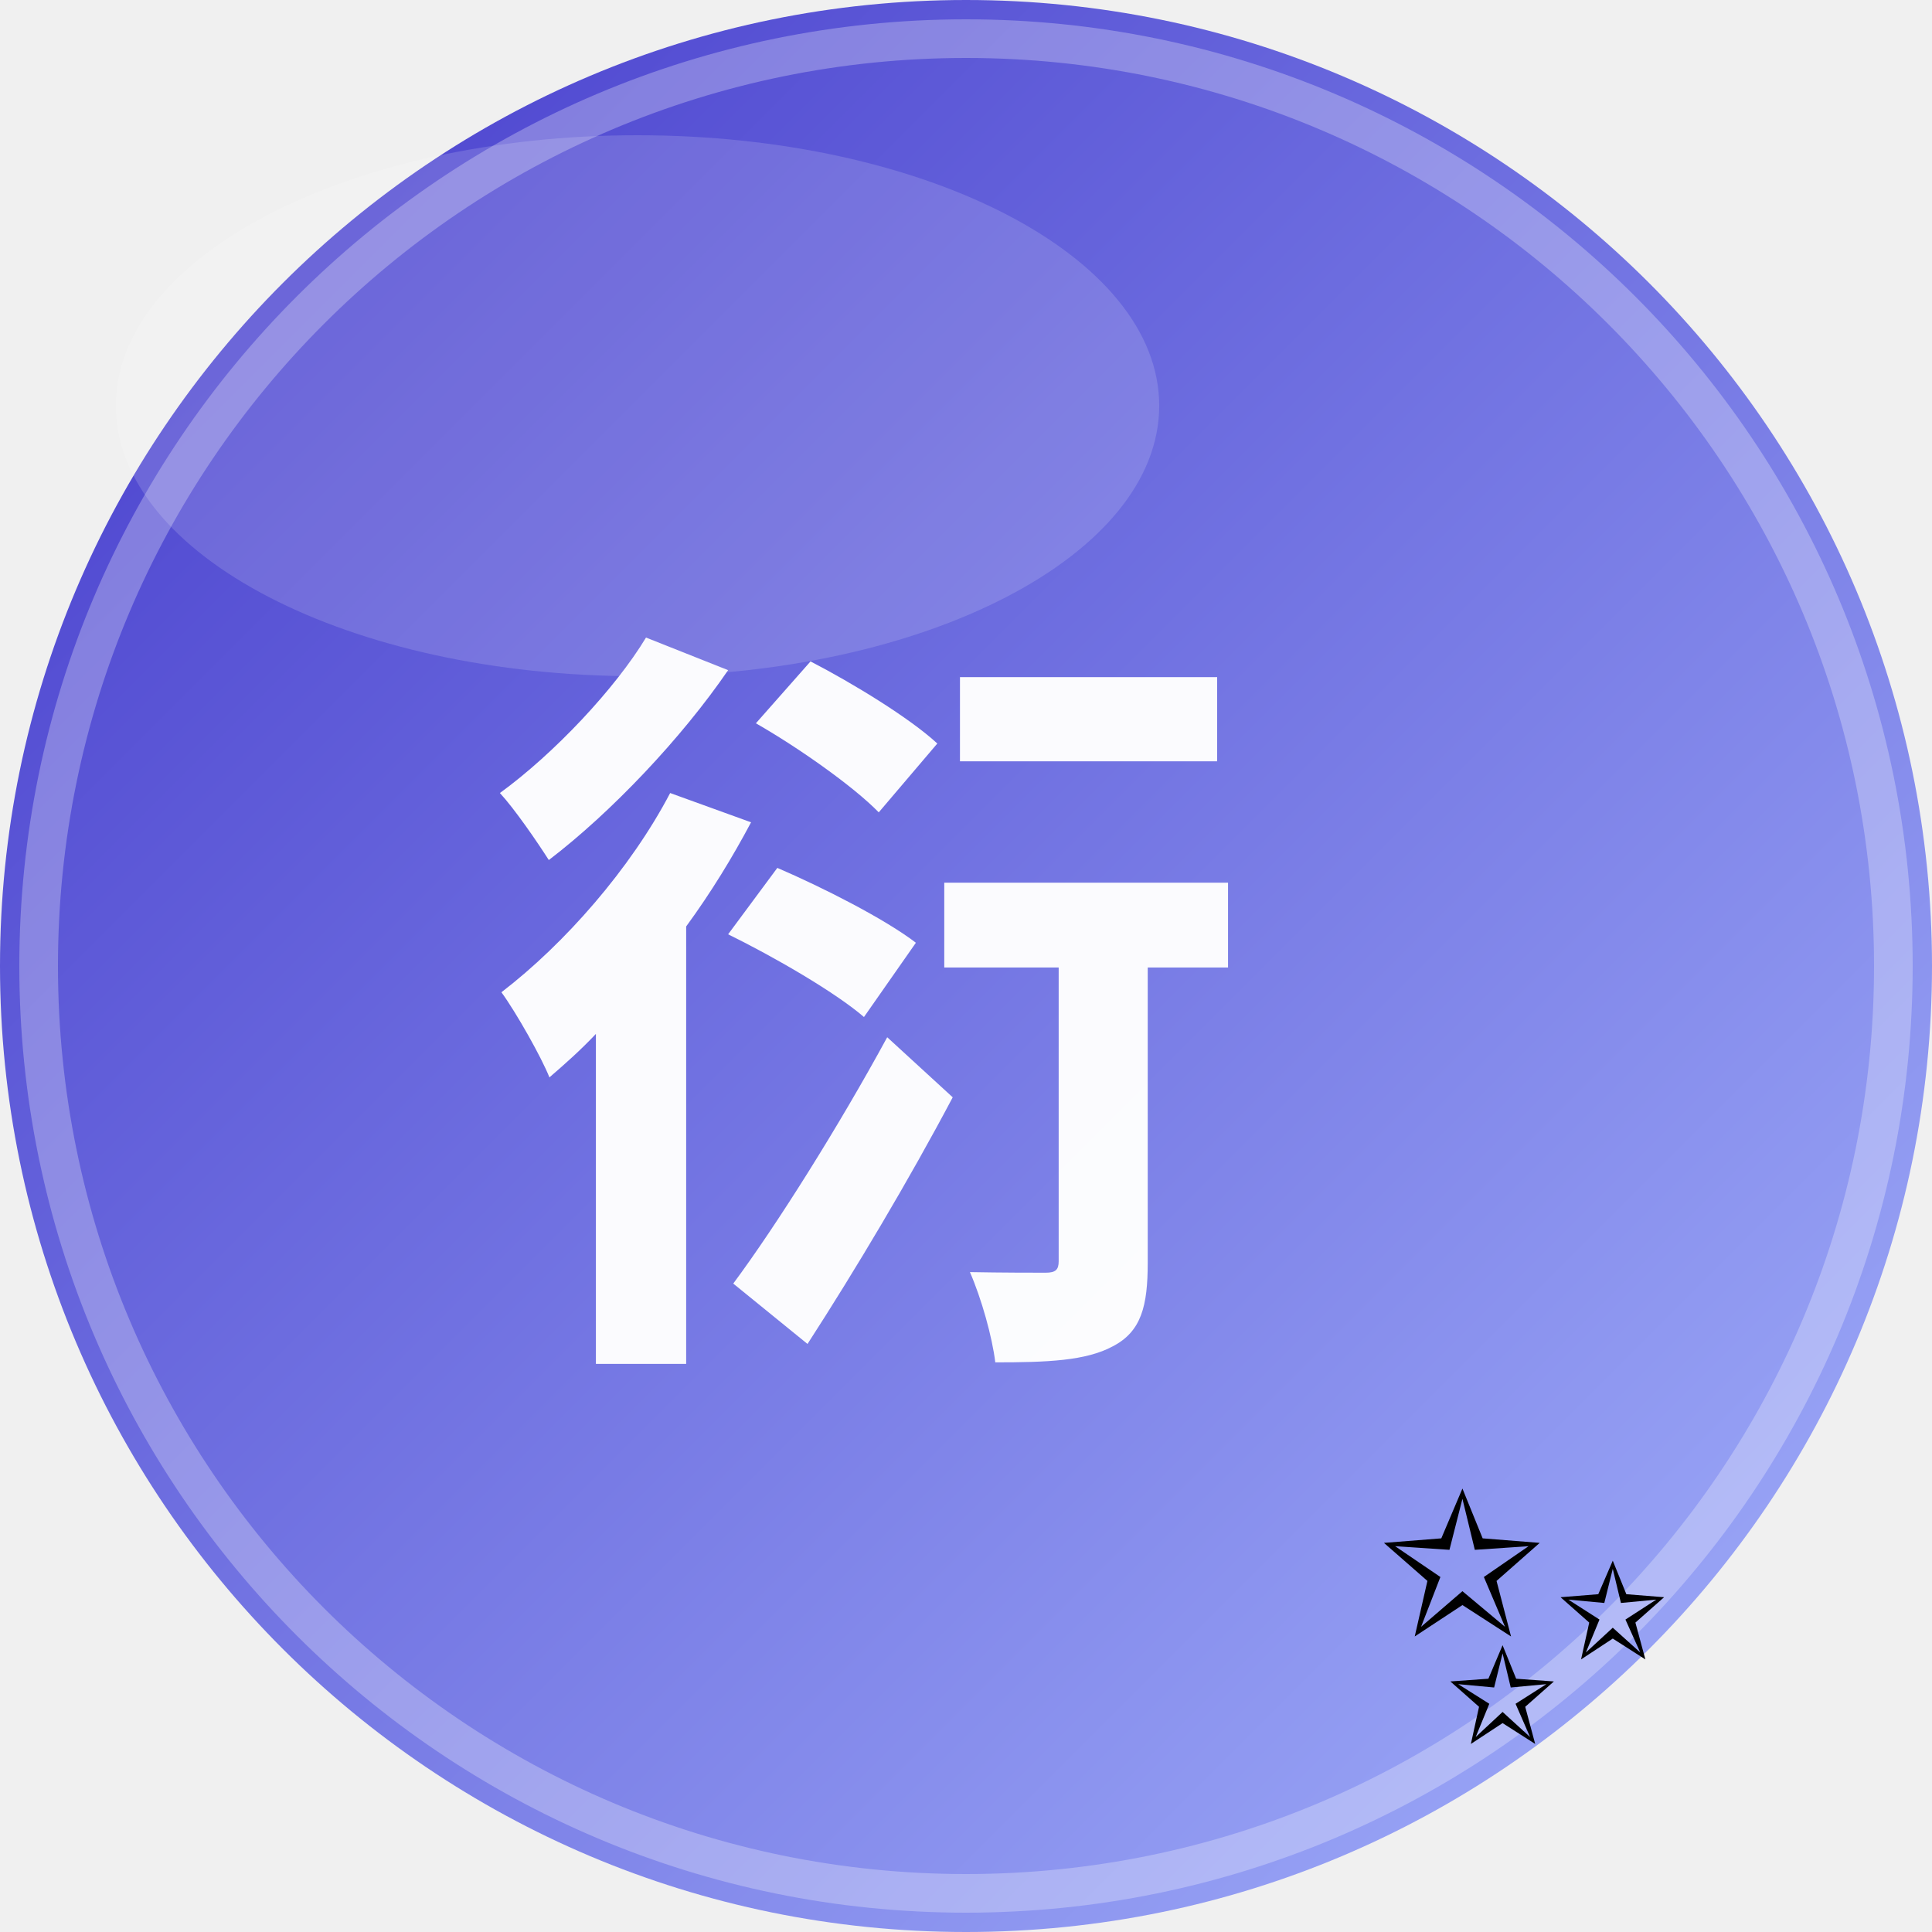
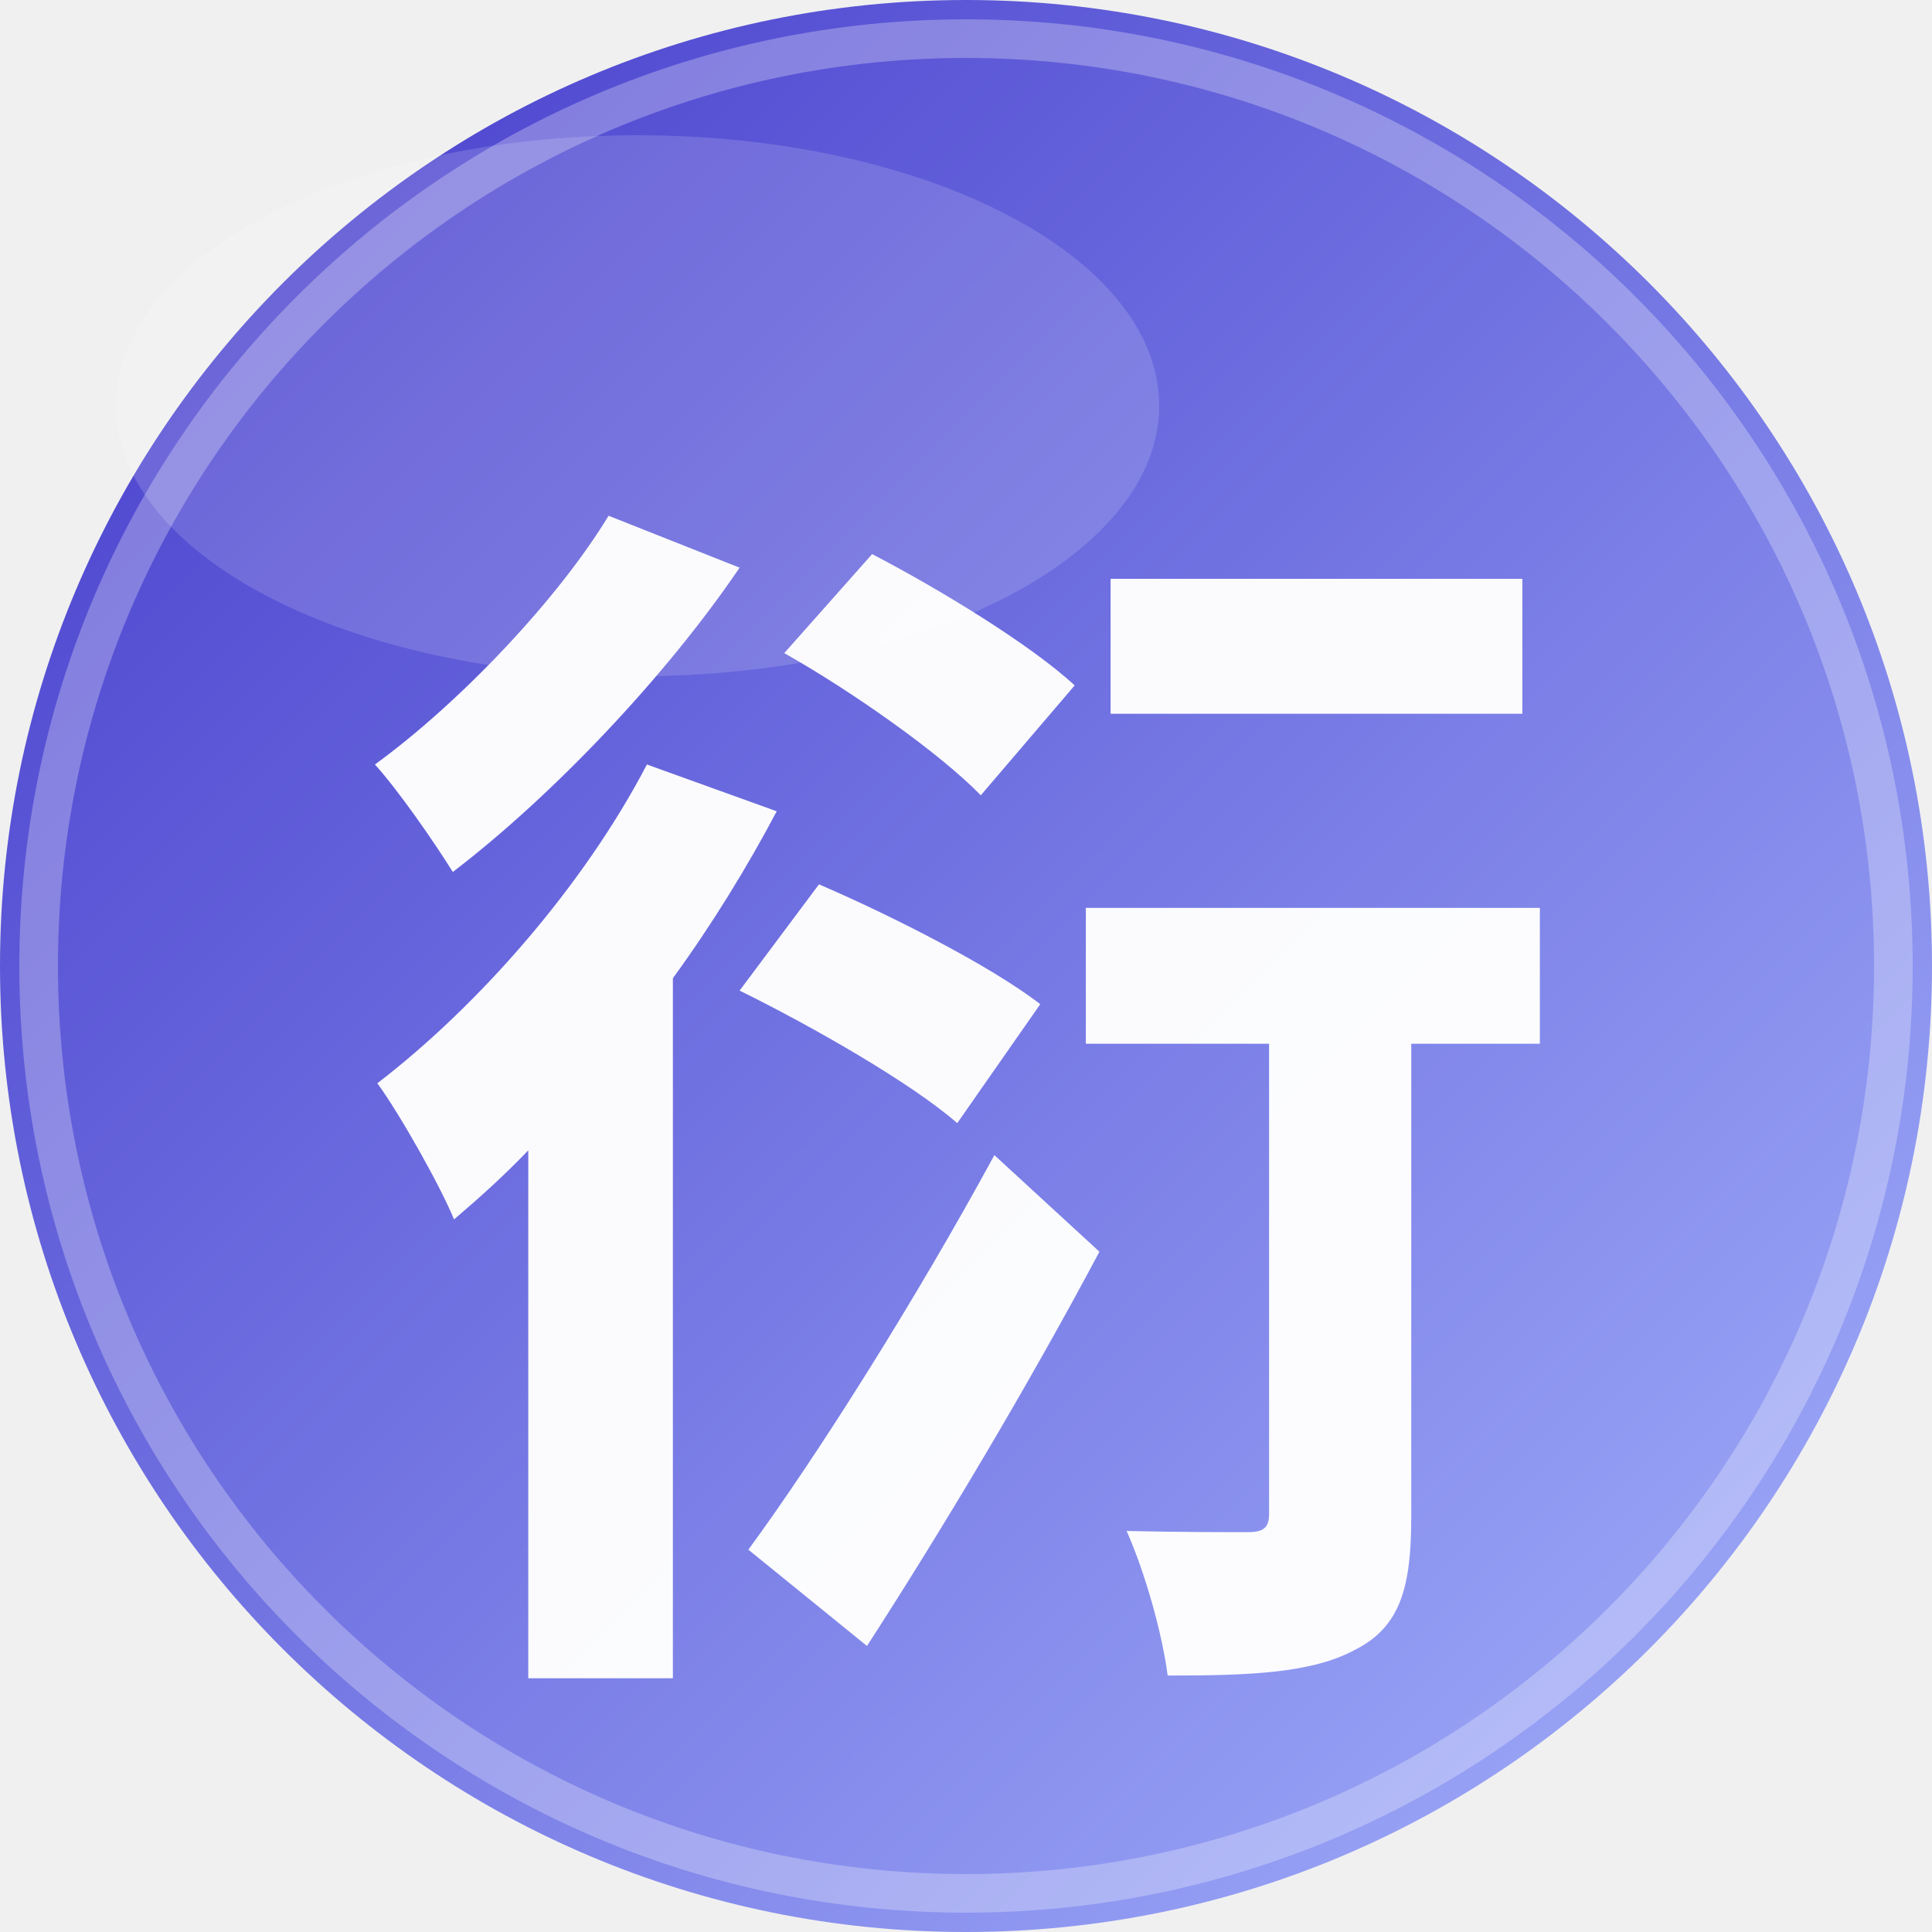
<svg xmlns="http://www.w3.org/2000/svg" viewBox="0 0 100 100" width="100" height="100">
  <defs>
    <linearGradient id="g_dayanshenjun" x1="0" y1="0" x2="1" y2="1">
      <stop offset="0" stop-color="#4338ca" />
      <stop offset="1" stop-color="#a5b4fc" />
    </linearGradient>
  </defs>
  <circle cx="50" cy="50" r="50" fill="url(#g_dayanshenjun)" />
  <ellipse cx="33" cy="21" rx="27" ry="14" fill="#ffffff" opacity="0.15" />
  <circle cx="50" cy="50" r="48" fill="none" stroke="#ffffff" stroke-opacity="0.28" stroke-width="2" />
-   <text x="45" y="67" font-family="'PingFang SC','Microsoft YaHei','Hiragino Sans GB',sans-serif" font-size="40" font-weight="700" fill="#ffffff" text-anchor="middle" opacity="0.97">衍</text>
-   <text x="79" y="90" font-size="19" text-anchor="middle">✨</text>
+   <text x="50" y="50" dy="0.05em" dominant-baseline="central" text-anchor="middle" font-family="'PingFang SC','Microsoft YaHei','Hiragino Sans GB',sans-serif" font-size="64" font-weight="700" fill="#ffffff" opacity="0.97">衍</text>
</svg>
